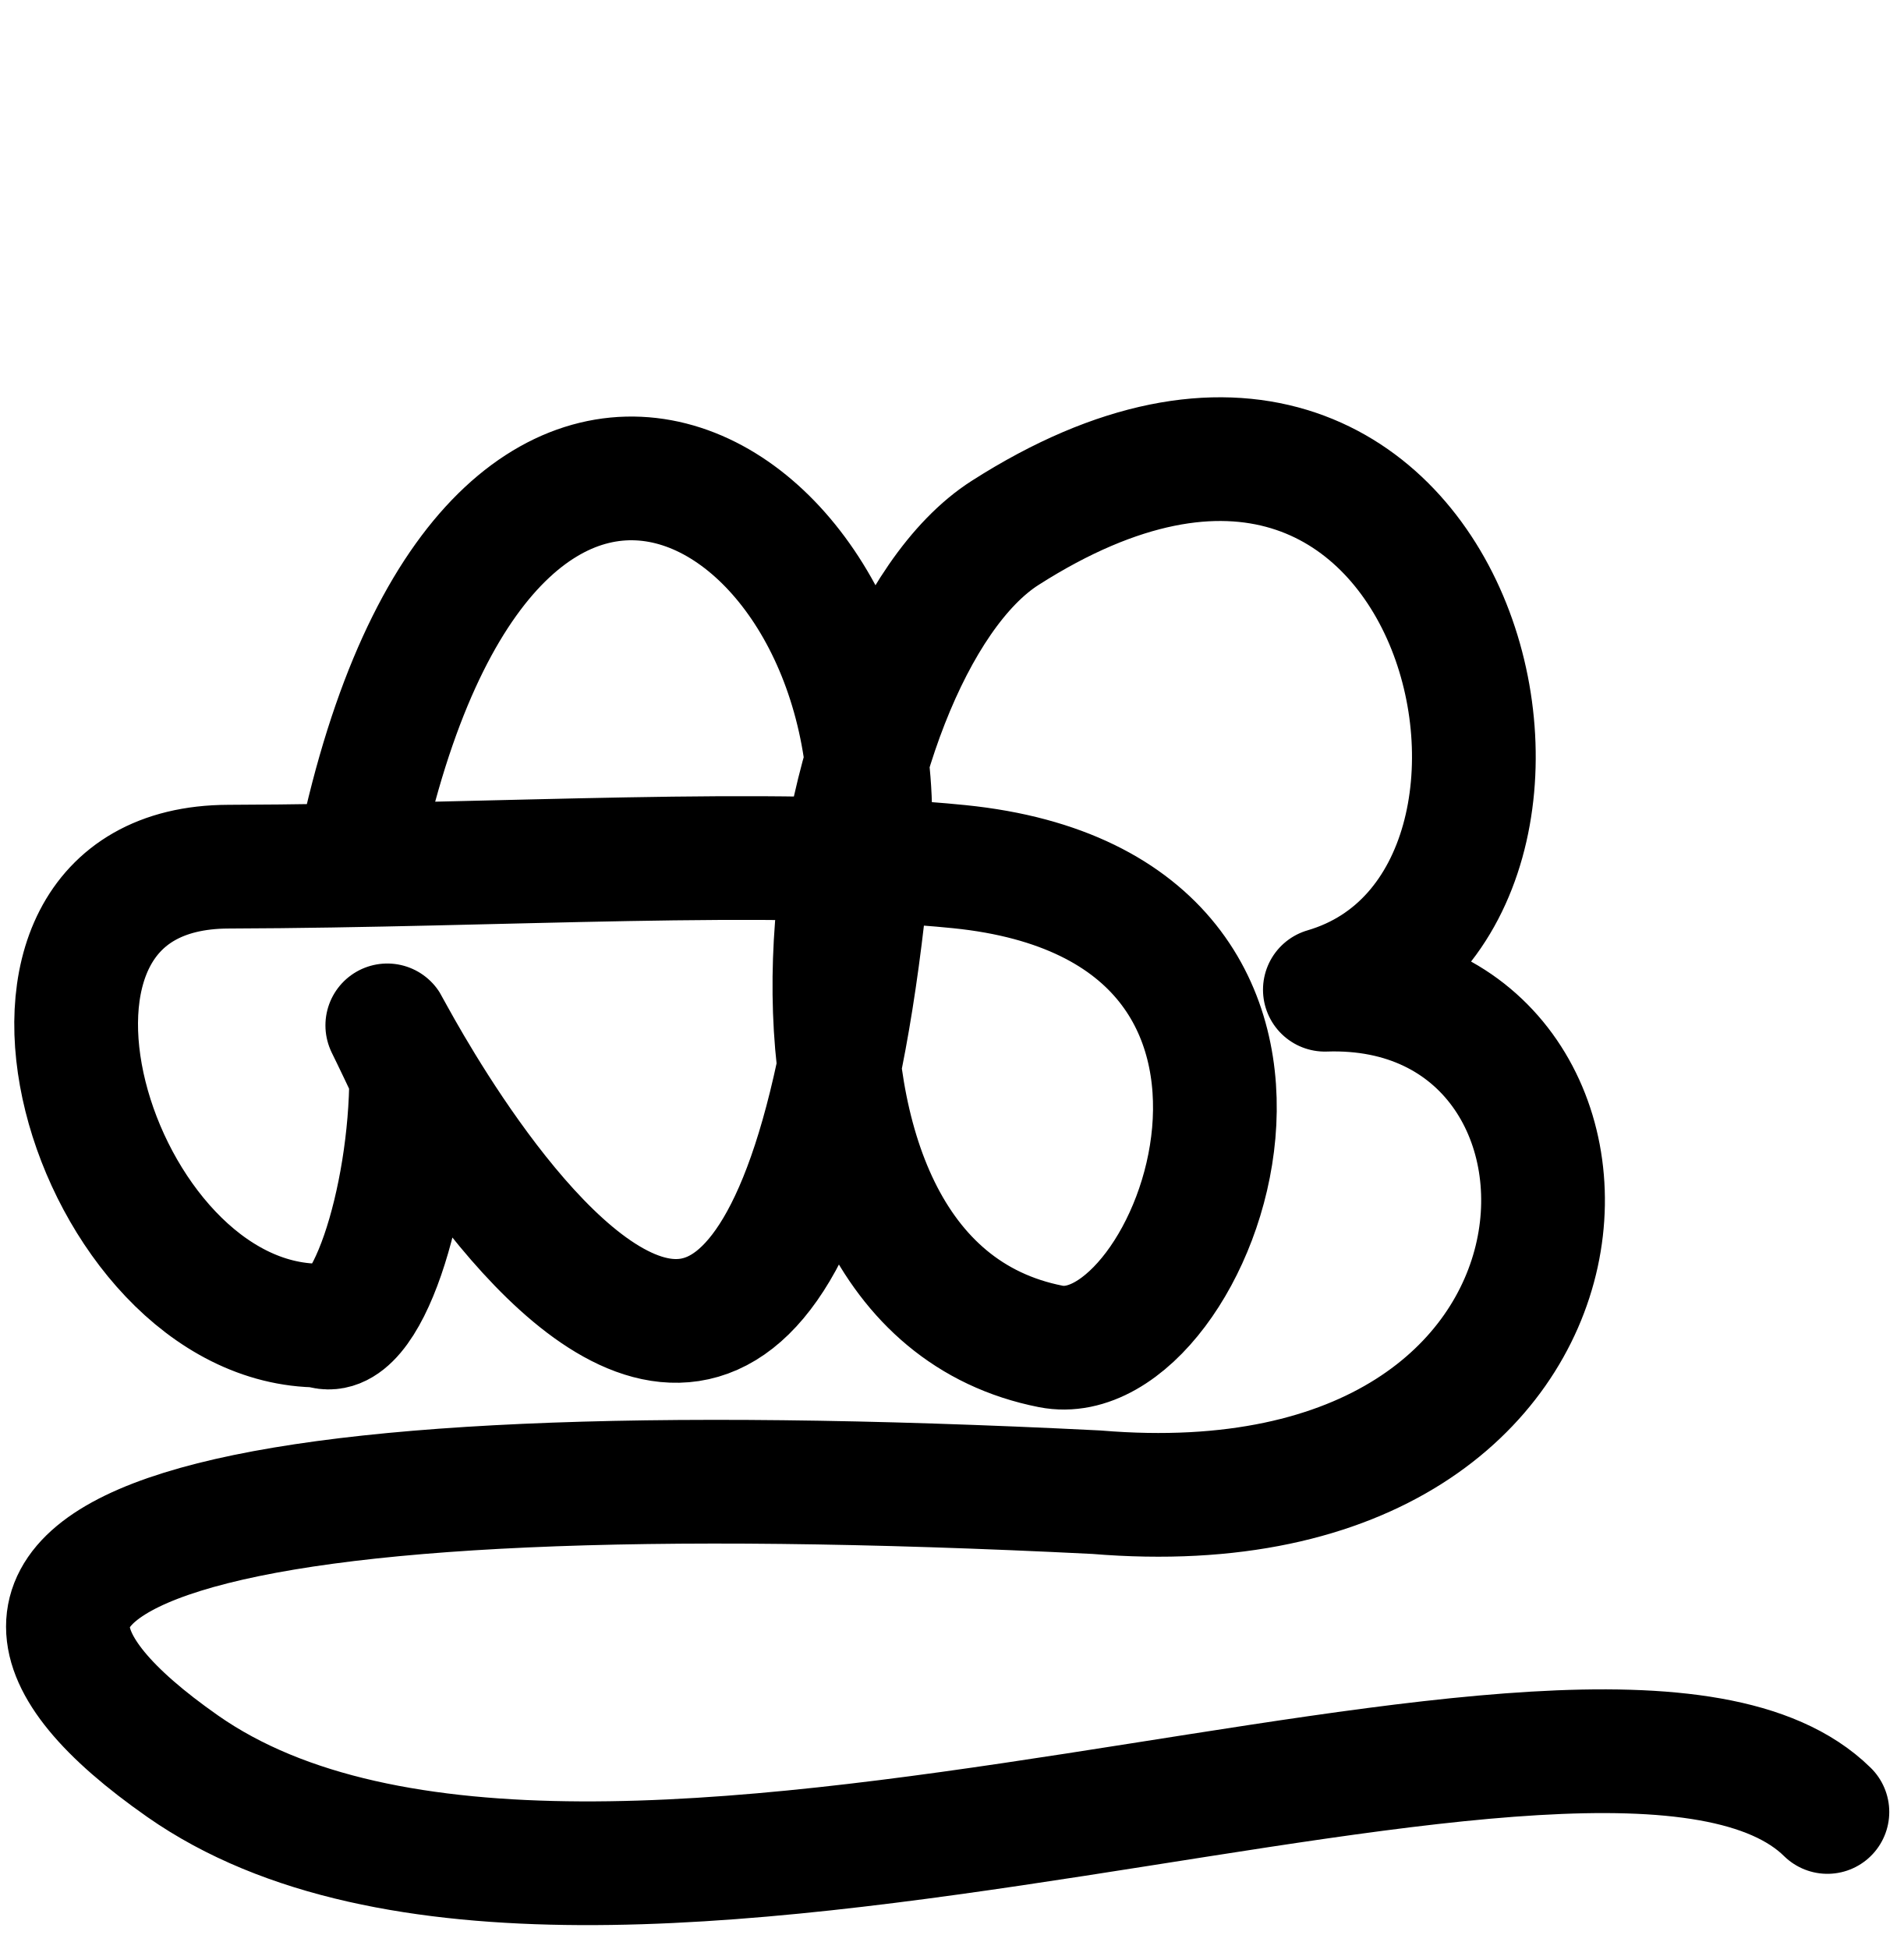
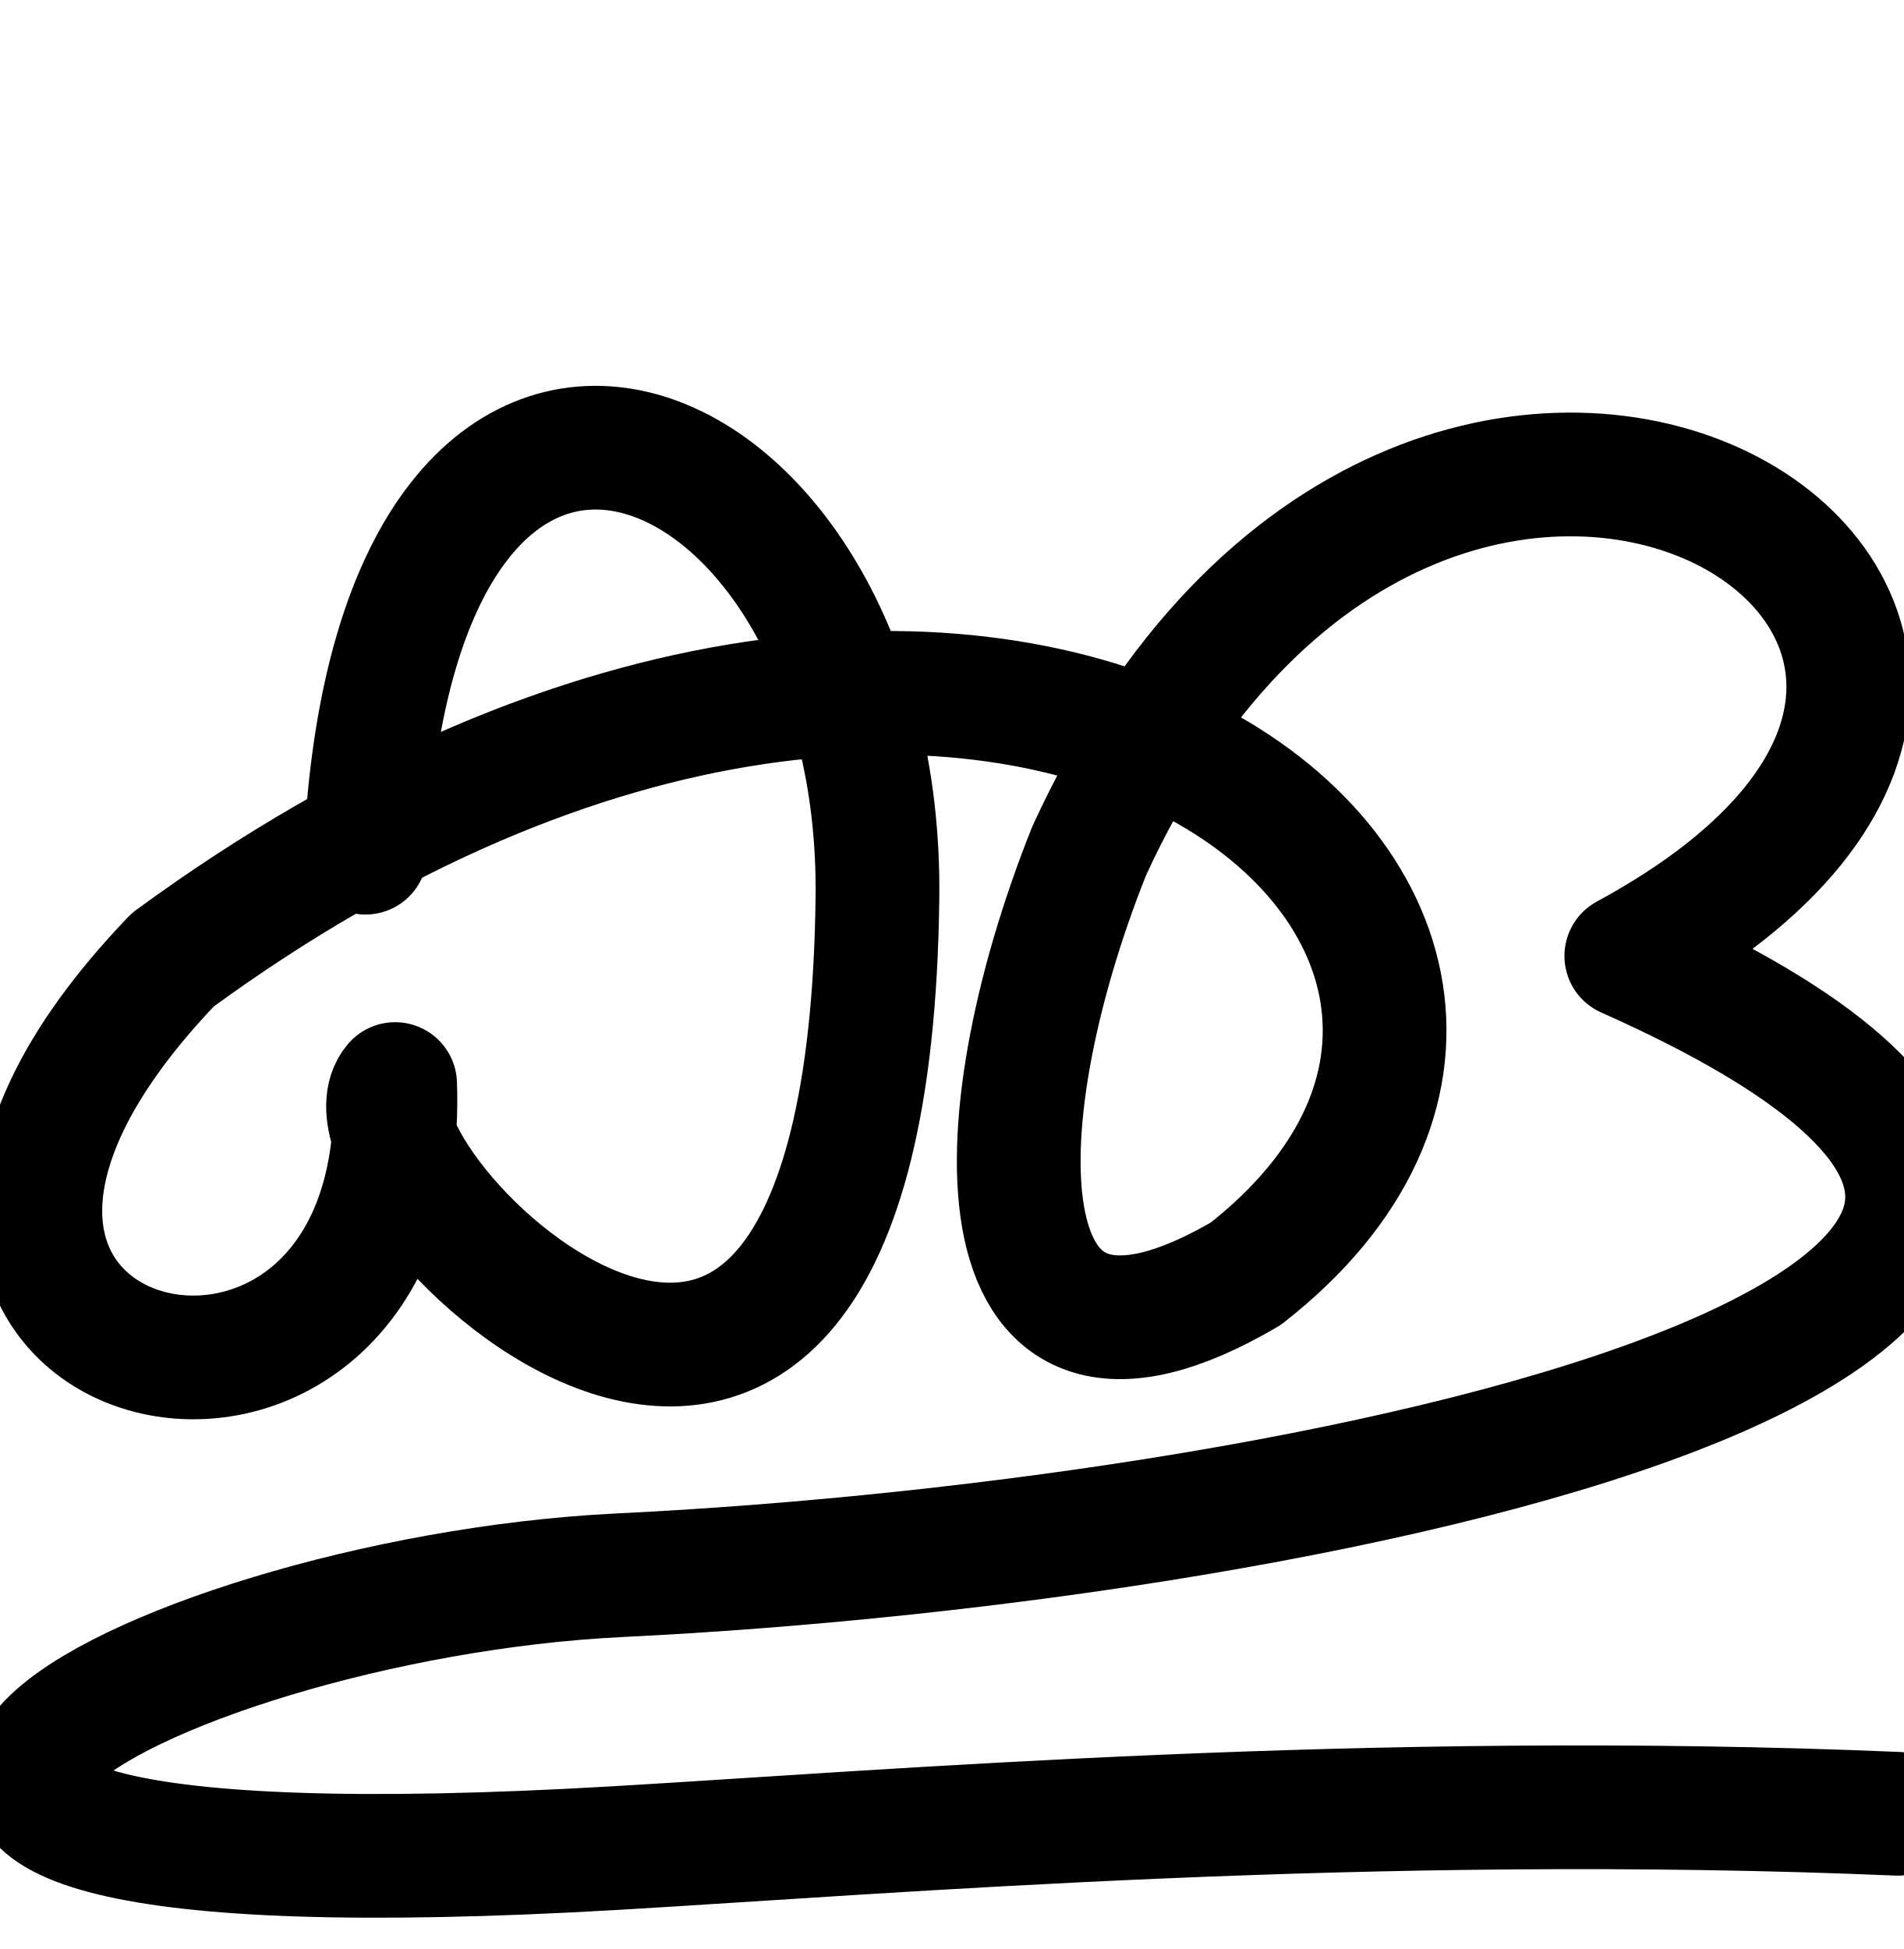
<svg xmlns="http://www.w3.org/2000/svg" width="2000" height="2048" id="svg2992" version="1.1">
-   <defs id="defs5498" />
+   <defs id="defs5498">
+     </defs>
  <g id="layer1" transform="translate(0,1048)">
-     <path style="fill:none;stroke:#000000;stroke-width:130;stroke-linecap:round;stroke-linejoin:round;stroke-miterlimit:4;stroke-opacity:1;stroke-dasharray:none" d="m 384,-181.14 c 144,-613.719 565.97,-349.17 528,43.837 -106.229,1099.518 -624,-87.674 -480,219.185 0,131.511 -48,284.941 -96,263.022 -240,0 -384.525,-481.301 -96,-482.208 288.525,-0.907 571.301,-19.96 768,0 432,43.837 248.728,534.239 96,504.126 C 759.633,298.926 859.384,-362.305 1056,-488 c 480,-306.86 643.792,389.982 336,480 338.999,-11.544 336,576 -240,528 -960,-48 -1281.533,62.987 -960,288 428.349,299.764 1496.188,-180.053 1728,48" id="path3010" />
+     <path style="fill:none;fill-rule:evenodd;stroke:#000000;stroke-width:130;stroke-linecap:round;stroke-linejoin:round;stroke-miterlimit:4;stroke-dasharray:none;stroke-opacity:1" d="m 384,-152 c 32.495,-673.227 543.755,-463.553 537.91,46.725 C 912,760 336,184 415.15,91.115 432,568 -240,400 181.59,-39.463 1056,-680 1773.415,-72.709 1308.843,290.469 1025.399,456.719 1028.014,137.642 1144.4,-153.949 1497.89,-924.335 2352,-392 1708.726,-43.491 2544,328 1418.321,570.117 650.871,607.245 147.87,631.912 -441.345,957.52 647.513,893.908 931.255,877.332 1441.609,834.57 1993.906,857.906" id="path7161" />
  </g>
</svg>
